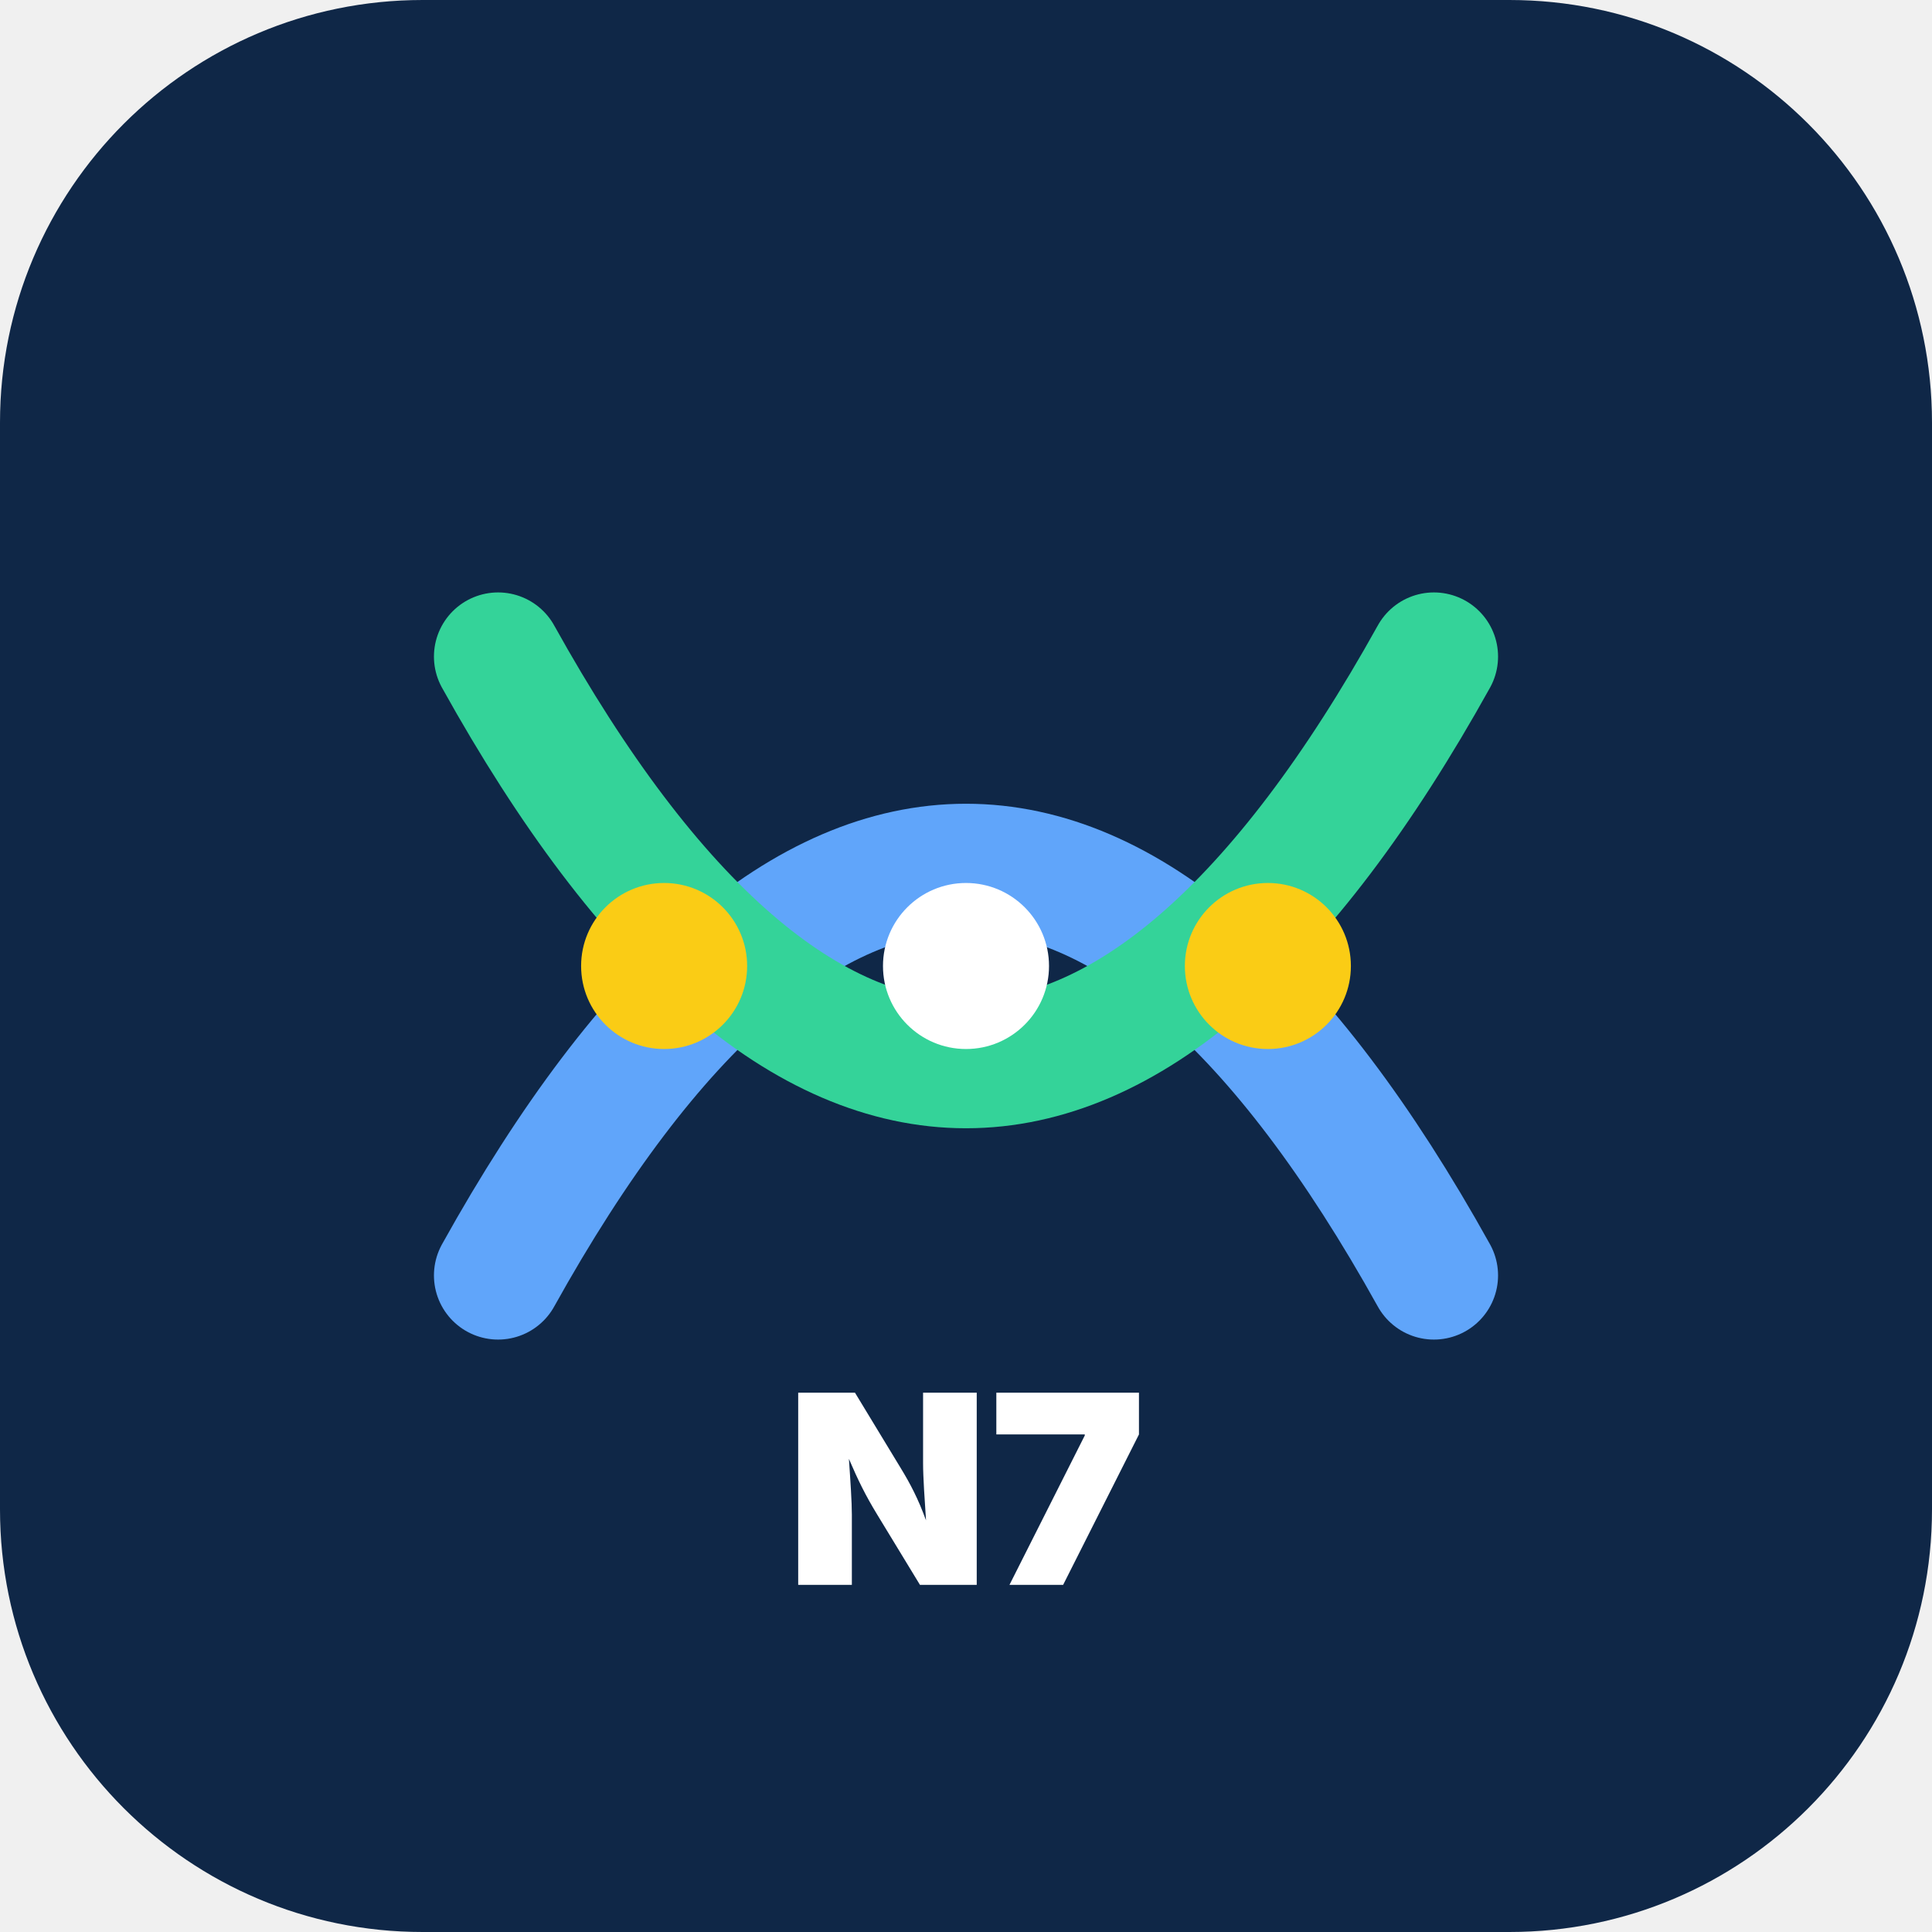
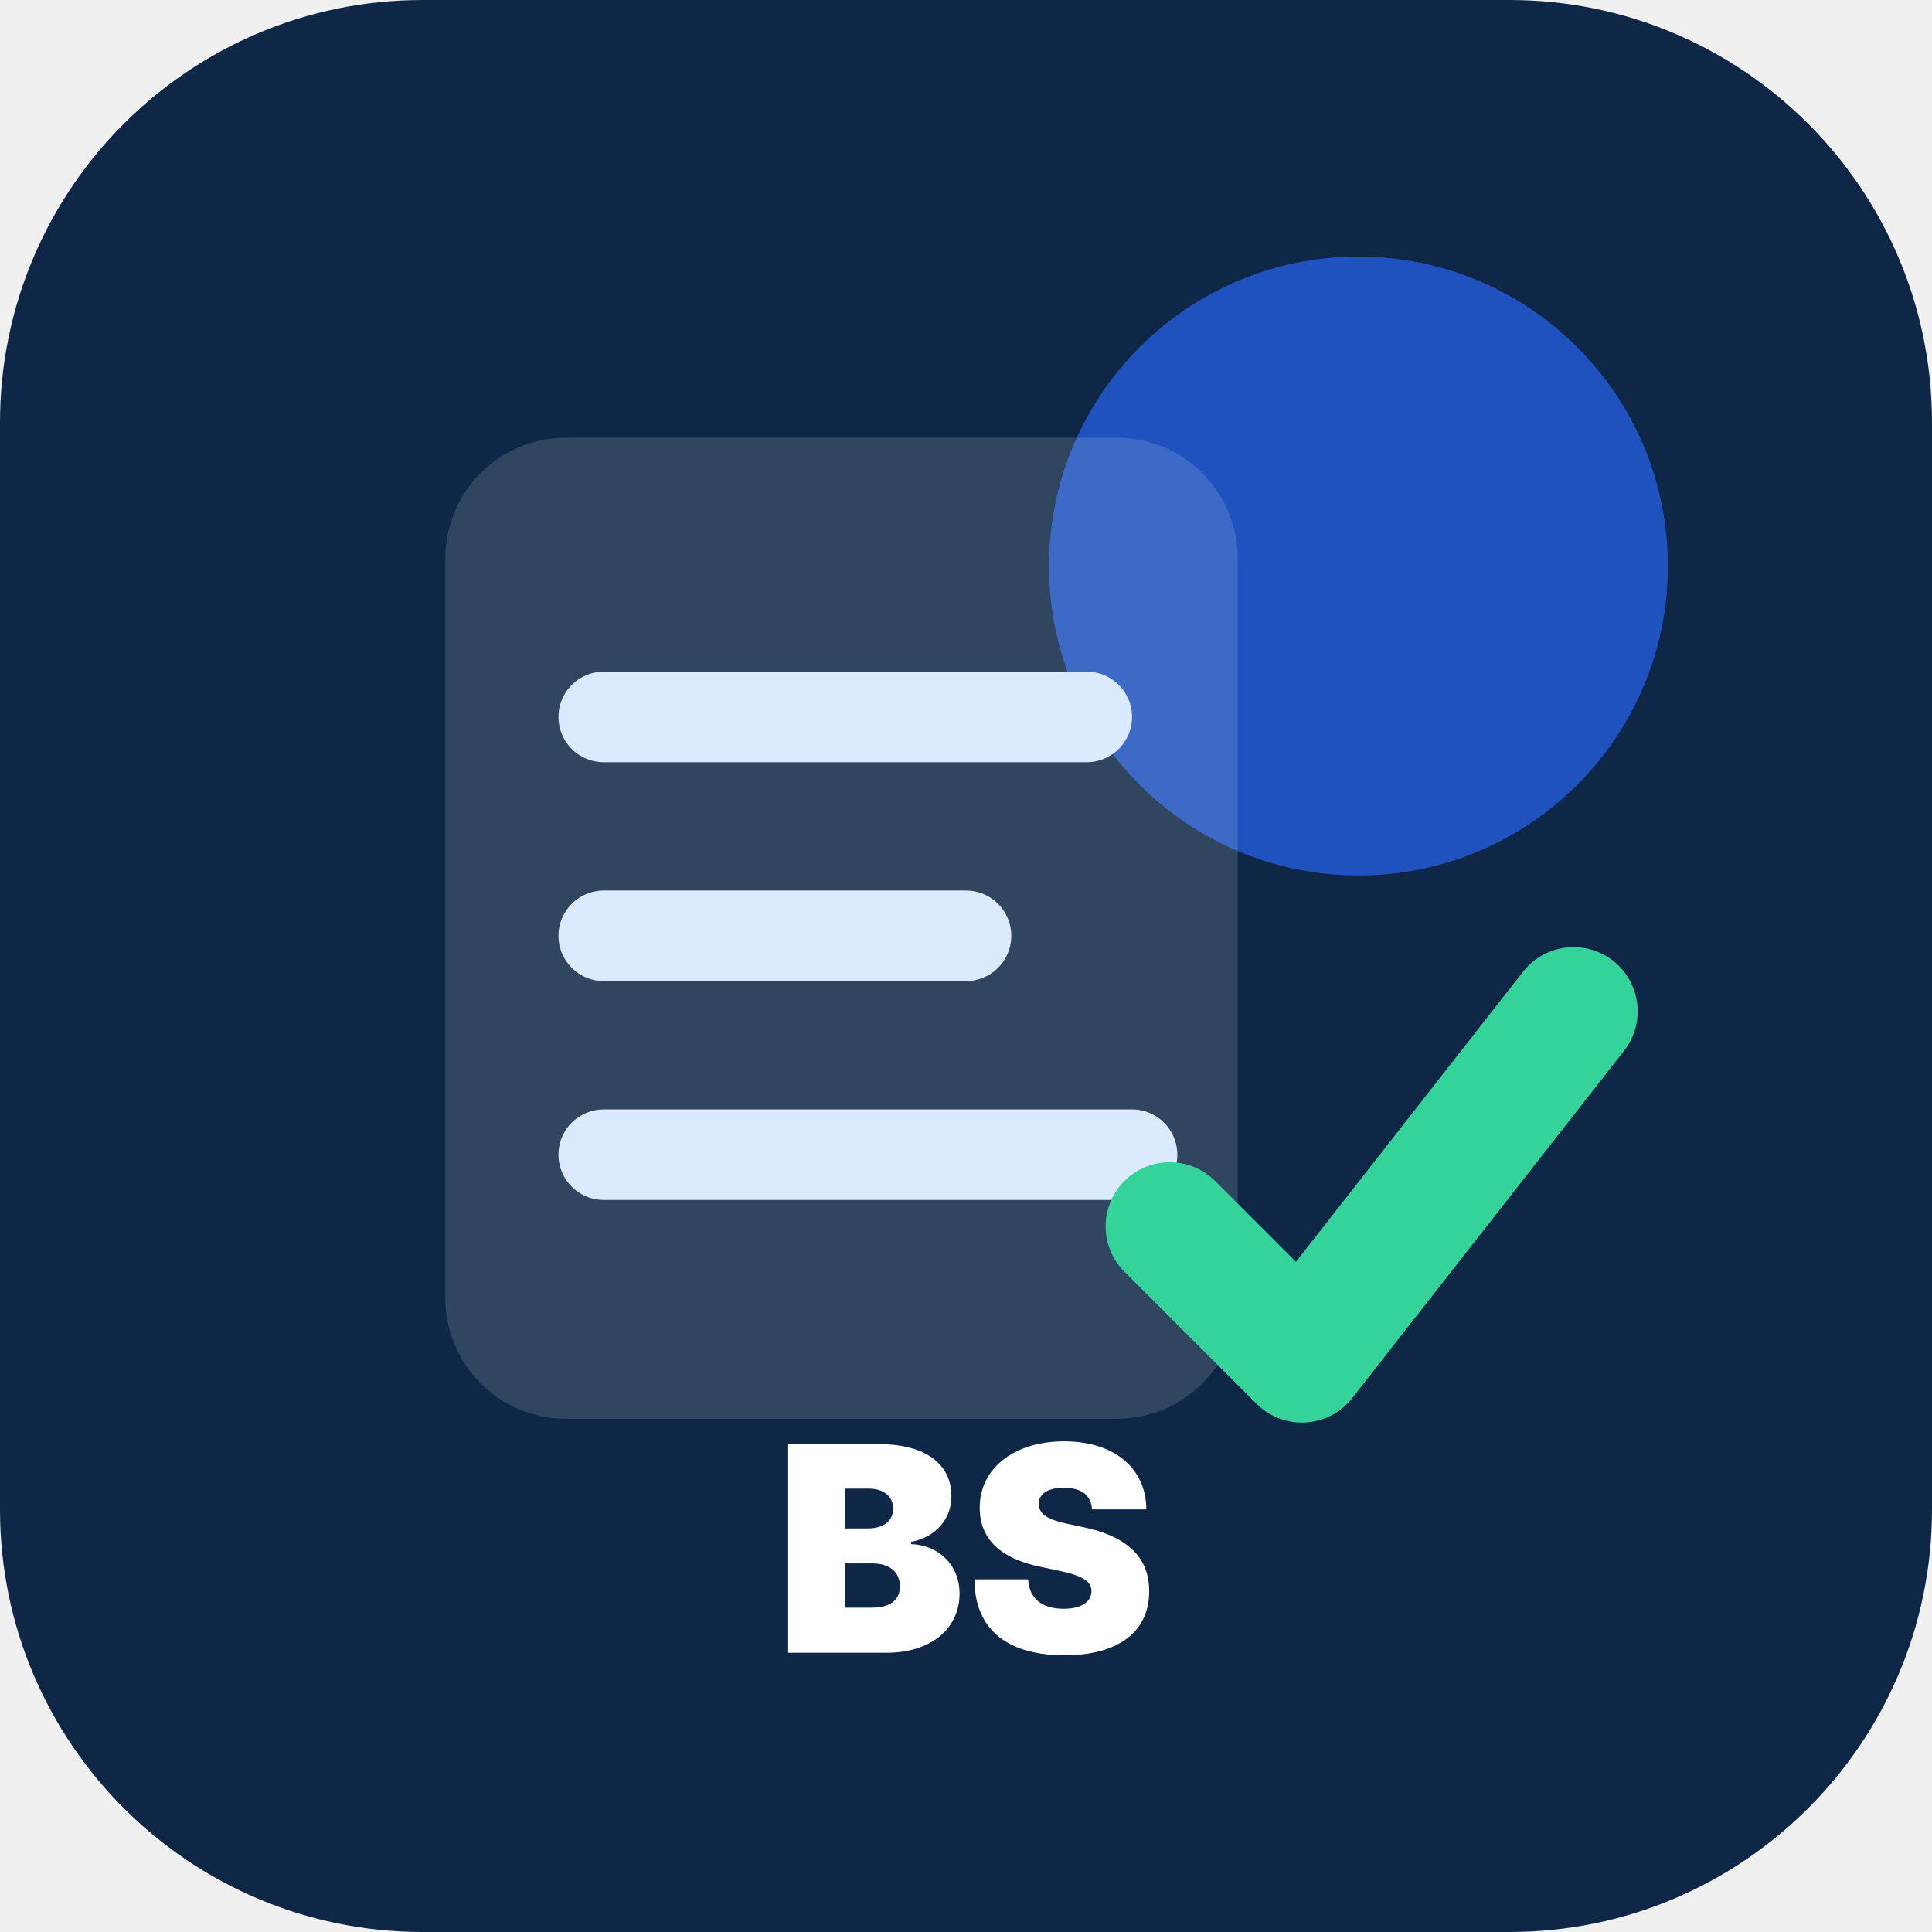
<svg xmlns="http://www.w3.org/2000/svg" viewBox="0 0 512 512" role="img" aria-labelledby="title">
  <rect width="512" height="512" rx="112" fill="#0f2747" />
-   <path d="M132 338c80-144 168-144 248 0" fill="none" stroke="#60a5fa" stroke-width="34" stroke-linecap="round" />
-   <path d="M132 174c80 144 168 144 248 0" fill="none" stroke="#34d399" stroke-width="34" stroke-linecap="round" />
-   <circle cx="176" cy="256" r="22" fill="#facc15" />
-   <circle cx="256" cy="256" r="22" fill="#fff" />
-   <circle cx="336" cy="256" r="22" fill="#facc15" />
-   <text x="256" y="420" text-anchor="middle" font-family="Inter, Arial" font-size="70" font-weight="900" fill="#fff">N7</text>
+   <circle cx="360" cy="150" r="82" fill="#2563eb" opacity=".72" />
+   <rect x="118" y="116" width="210" height="260" rx="32" fill="#ffffff" opacity=".14" />
+   <path d="M160 190h128M160 248h96M160 306h140" stroke="#dbeafe" stroke-width="24" stroke-linecap="round" />
+   <path d="M310 325l35 35 72-92" fill="none" stroke="#34d399" stroke-width="34" stroke-linecap="round" stroke-linejoin="round" />
+   <text x="256" y="438" text-anchor="middle" font-family="Inter, Arial" font-size="76" font-weight="900" fill="#fff">BS</text>
</svg>
